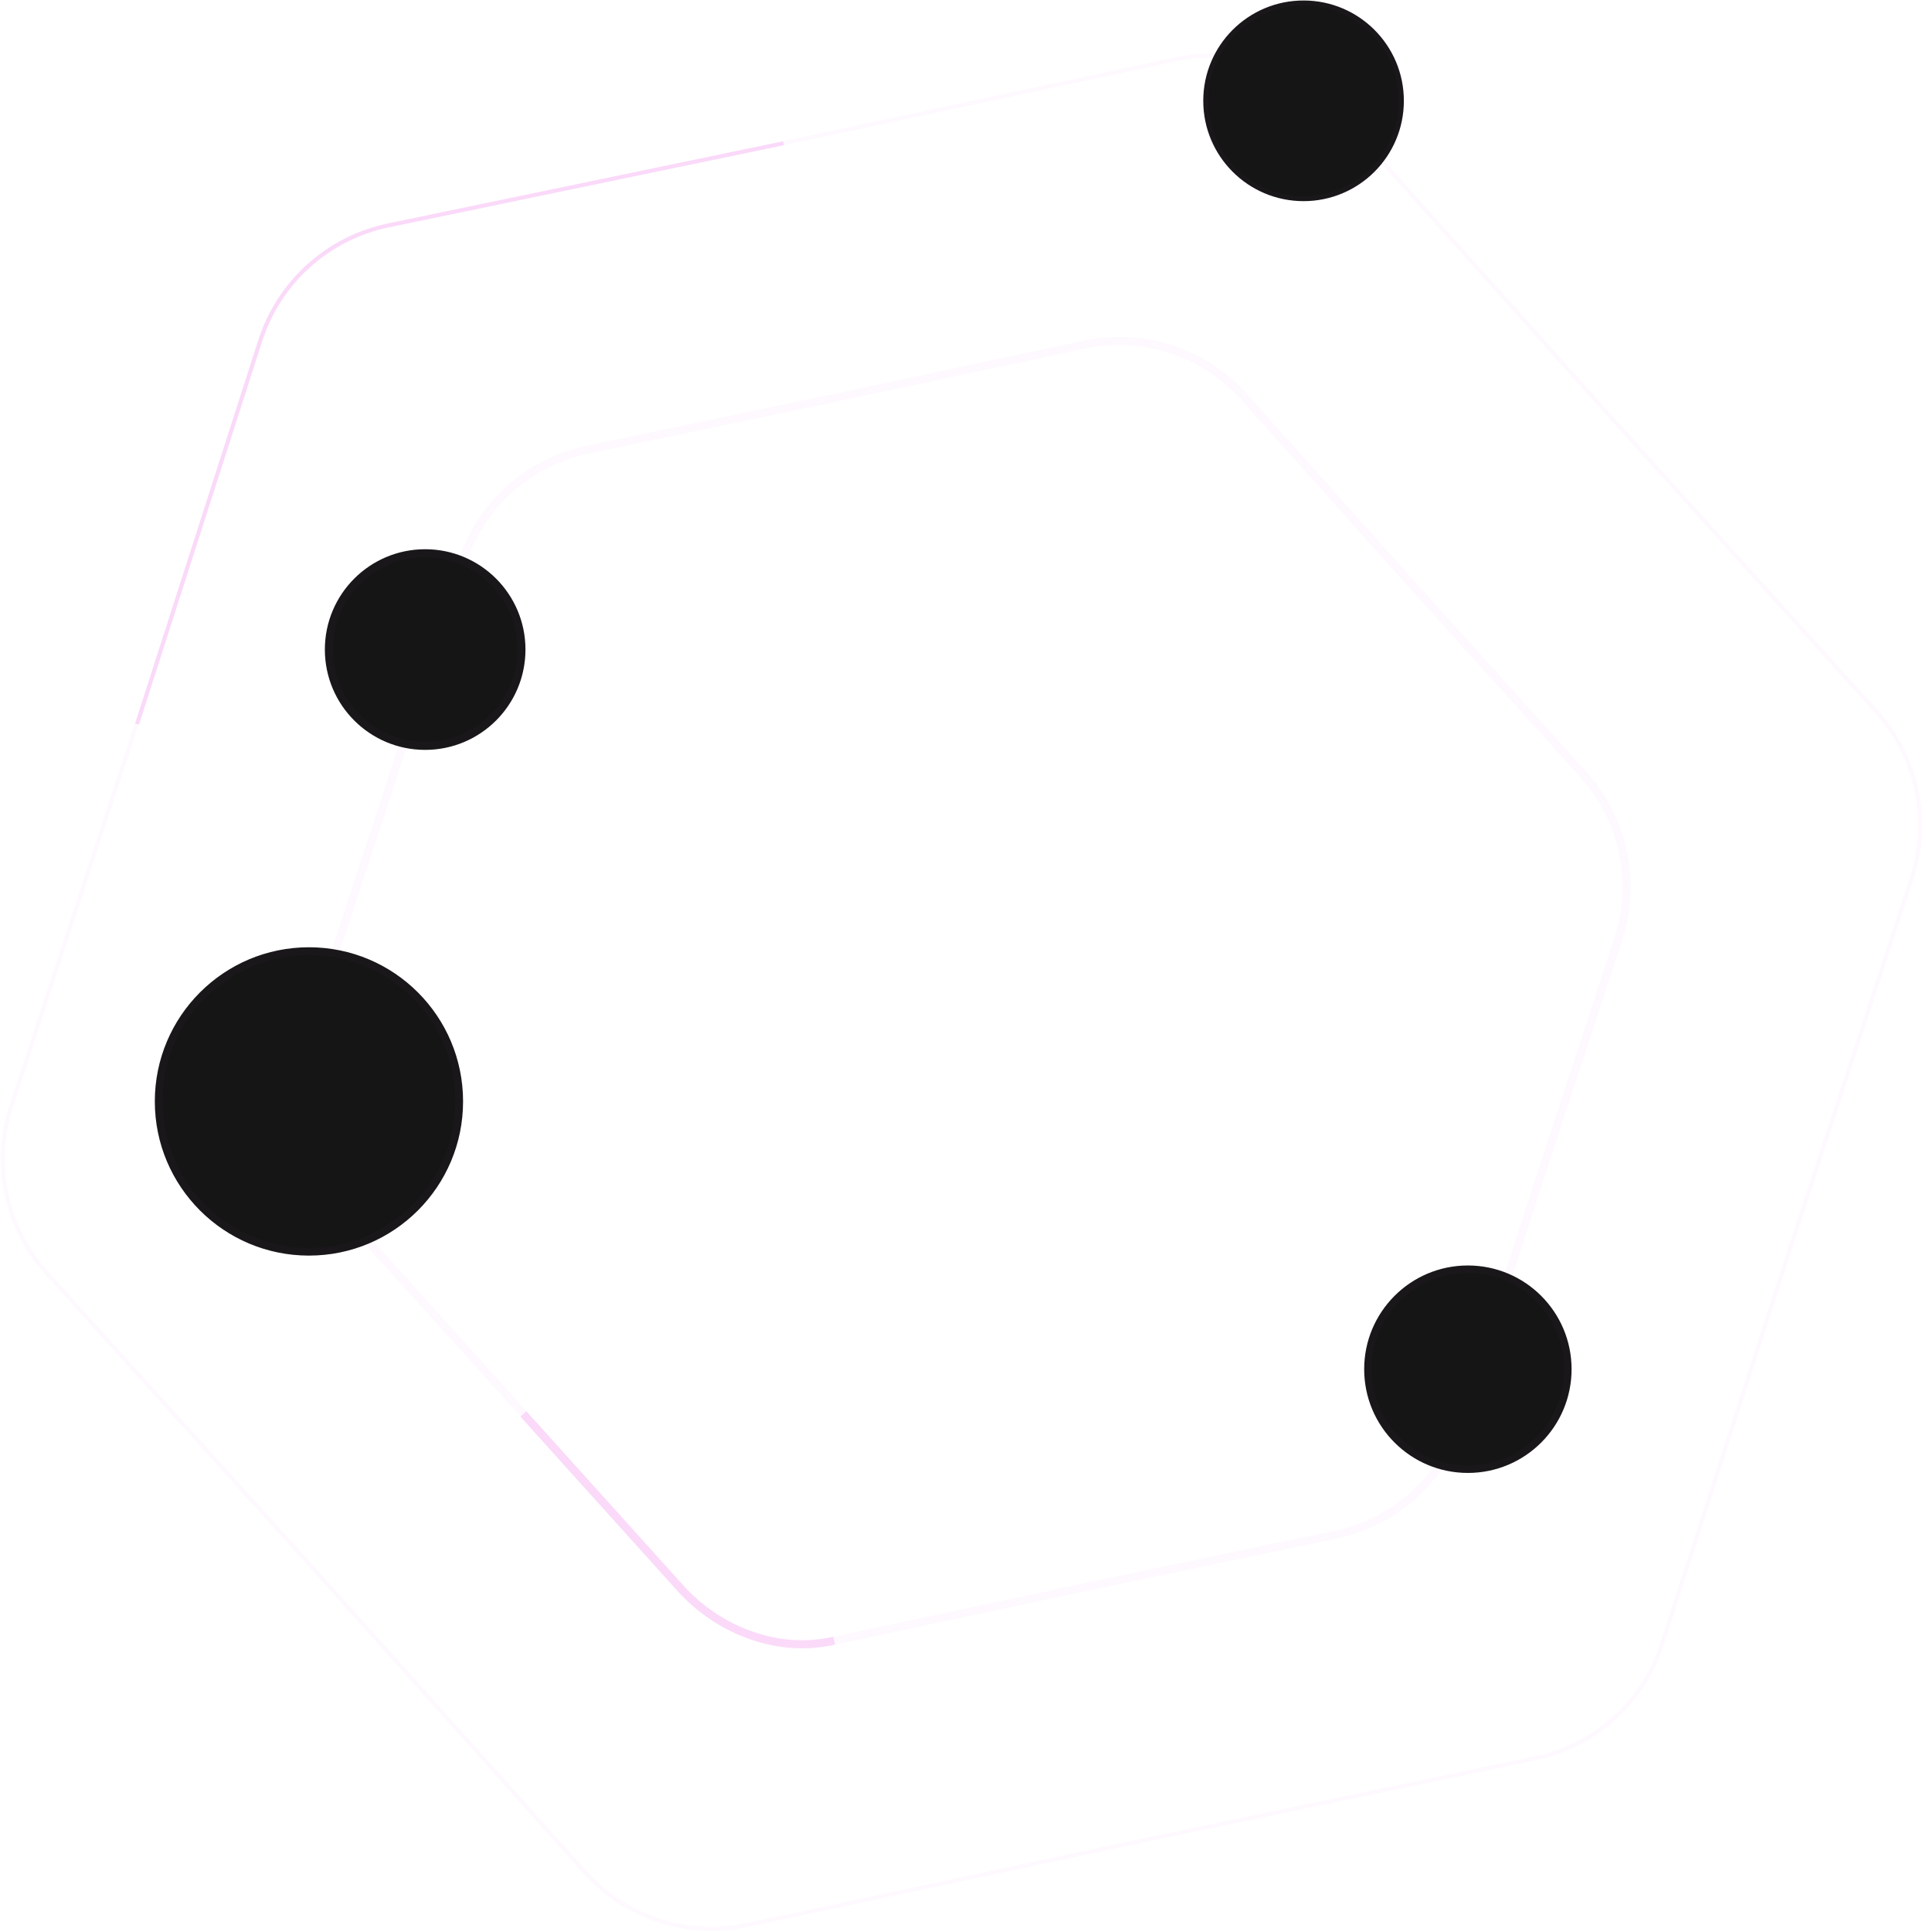
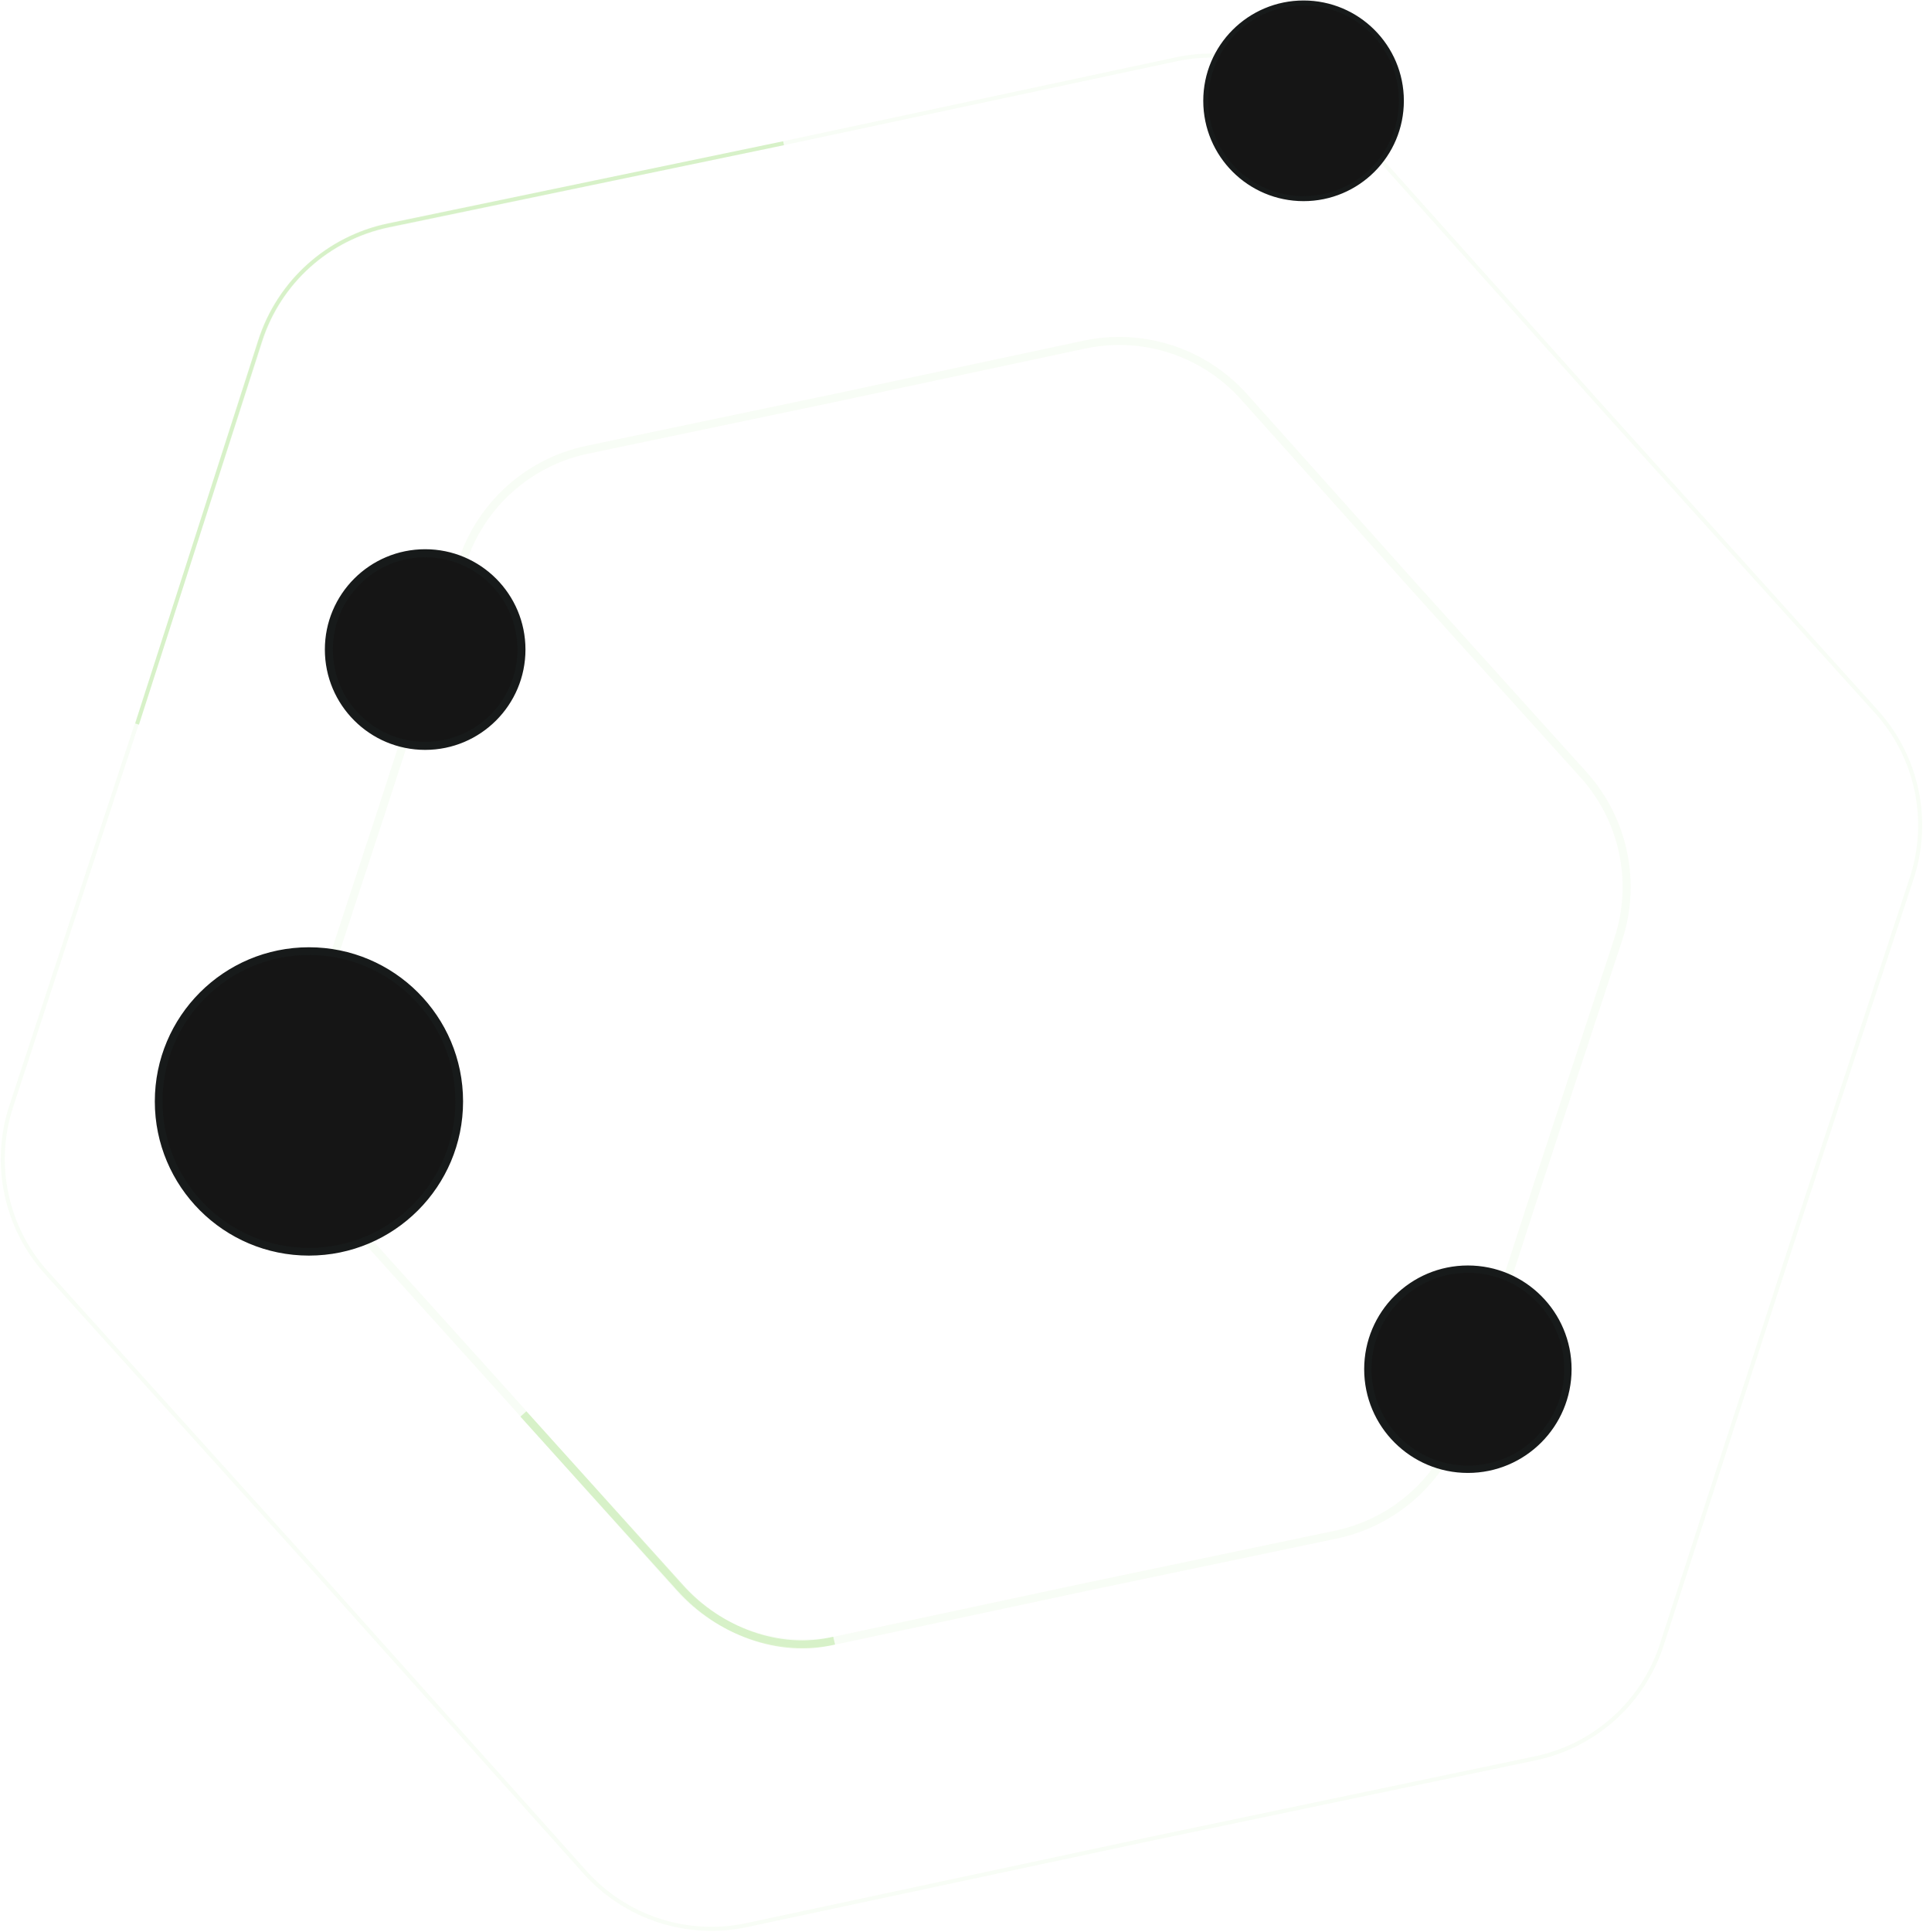
<svg xmlns="http://www.w3.org/2000/svg" width="1578" height="1585" viewBox="0 0 1578 1585" fill="none">
-   <path opacity="0.04" d="M1159.81 480.829L1159.82 480.839L1299.43 635.582C1332.46 672.194 1343.35 723.693 1327.96 770.542L1262.94 968.549L1262.94 968.562L1198.73 1166.83C1183.54 1213.75 1144.38 1248.93 1096.12 1259.03L892.127 1301.72L892.114 1301.72L688.3 1345.25C640.078 1355.55 590.034 1339.23 557.154 1302.48L418.185 1147.17L418.176 1147.16L278.572 992.418C245.541 955.805 234.653 904.306 250.037 857.457L315.058 659.45L315.063 659.437L379.271 461.165C394.463 414.253 433.619 379.074 481.883 368.973L685.873 326.279L685.886 326.276L889.7 282.747C937.922 272.448 987.966 288.768 1020.85 325.515L1159.81 480.829Z" stroke="#EB5BE5" stroke-width="6.585" />
-   <path opacity="0.2" d="M429.5 1160L558.433 1302.9C589.917 1337.8 638.779 1356.89 684.5 1346V1346" stroke="#EB5BE5" stroke-width="6.585" />
-   <path opacity="0.04" d="M1318.37 338.374L1318.38 338.379L1539.88 583.898C1573.3 620.949 1584.32 673.065 1568.76 720.475L1465.59 1034.64L1465.59 1034.65L1363.71 1349.23C1348.34 1396.7 1308.71 1432.3 1259.87 1442.53L936.215 1510.26L936.208 1510.27L612.832 1579.33C564.033 1589.75 513.389 1573.24 480.115 1536.05L259.624 1289.63L259.619 1289.62L38.119 1044.1C4.693 1007.05 -6.326 954.934 9.242 907.525L112.407 593.36L112.409 593.354L214.285 278.769C229.659 231.296 269.283 195.695 318.125 185.473L641.782 117.735L641.789 117.733L965.165 48.668C1013.96 38.245 1064.61 54.761 1097.88 91.948L1318.37 338.374Z" stroke="#EB5BE5" stroke-width="3.292" />
-   <path opacity="0.2" d="M112.498 594L213.424 279.607C228.92 231.336 269.18 195.128 318.818 184.82L642.998 117.5" stroke="#EB5BE5" stroke-width="3.292" />
-   <circle cx="253.521" cy="903.609" r="123.316" fill="#151515" stroke="#1A171A" stroke-width="6.324" />
-   <circle cx="348.891" cy="532.891" r="79.016" fill="#151515" stroke="#1A171A" stroke-width="6.585" />
-   <circle cx="1204.55" cy="1123.29" r="82.085" fill="#151515" stroke="#1A171A" stroke-width="6.025" />
-   <circle cx="1069.71" cy="82.709" r="80.251" fill="#151515" stroke="#1A171A" stroke-width="4.115" />
+   <path opacity="0.04" d="M1159.81 480.829L1159.82 480.839L1299.43 635.582C1332.46 672.194 1343.35 723.693 1327.96 770.542L1262.94 968.549L1262.94 968.562L1198.73 1166.83C1183.54 1213.75 1144.38 1248.93 1096.12 1259.03L892.127 1301.72L892.114 1301.72L688.3 1345.25C640.078 1355.55 590.034 1339.23 557.154 1302.48L418.185 1147.17L418.176 1147.16L278.572 992.418C245.541 955.805 234.653 904.306 250.037 857.457L315.058 659.45L315.063 659.437L379.271 461.165C394.463 414.253 433.619 379.074 481.883 368.973L685.873 326.279L685.886 326.276L889.7 282.747C937.922 272.448 987.966 288.768 1020.85 325.515L1159.81 480.829Z" stroke="#54C310" stroke-width="6.585" />
+   <path opacity="0.2" d="M429.5 1160L558.433 1302.9C589.917 1337.8 638.779 1356.89 684.5 1346V1346" stroke="#54C310" stroke-width="6.585" />
+   <path opacity="0.04" d="M1318.37 338.374L1318.38 338.379L1539.88 583.898C1573.3 620.949 1584.32 673.065 1568.76 720.475L1465.59 1034.64L1465.59 1034.65L1363.71 1349.23C1348.34 1396.7 1308.71 1432.3 1259.87 1442.53L936.215 1510.26L936.208 1510.27L612.832 1579.33C564.033 1589.75 513.389 1573.24 480.115 1536.05L259.624 1289.63L259.619 1289.62L38.119 1044.1C4.693 1007.05 -6.326 954.934 9.242 907.525L112.407 593.36L112.409 593.354L214.285 278.769C229.659 231.296 269.283 195.695 318.125 185.473L641.782 117.735L641.789 117.733L965.165 48.668C1013.96 38.245 1064.61 54.761 1097.88 91.948L1318.37 338.374Z" stroke="#54C310" stroke-width="3.292" />
+   <path opacity="0.2" d="M112.498 594L213.424 279.607C228.92 231.336 269.18 195.128 318.818 184.82L642.998 117.5" stroke="#54C310" stroke-width="3.292" />
+   <circle cx="253.521" cy="903.609" r="123.316" fill="#151515" stroke="#171A1A" stroke-width="6.324" />
+   <circle cx="348.891" cy="532.891" r="79.016" fill="#151515" stroke="#171A1A" stroke-width="6.585" />
+   <circle cx="1204.55" cy="1123.29" r="82.085" fill="#151515" stroke="#171A1A" stroke-width="6.025" />
+   <circle cx="1069.71" cy="82.709" r="80.251" fill="#151515" stroke="#171A1A" stroke-width="4.115" />
</svg>
